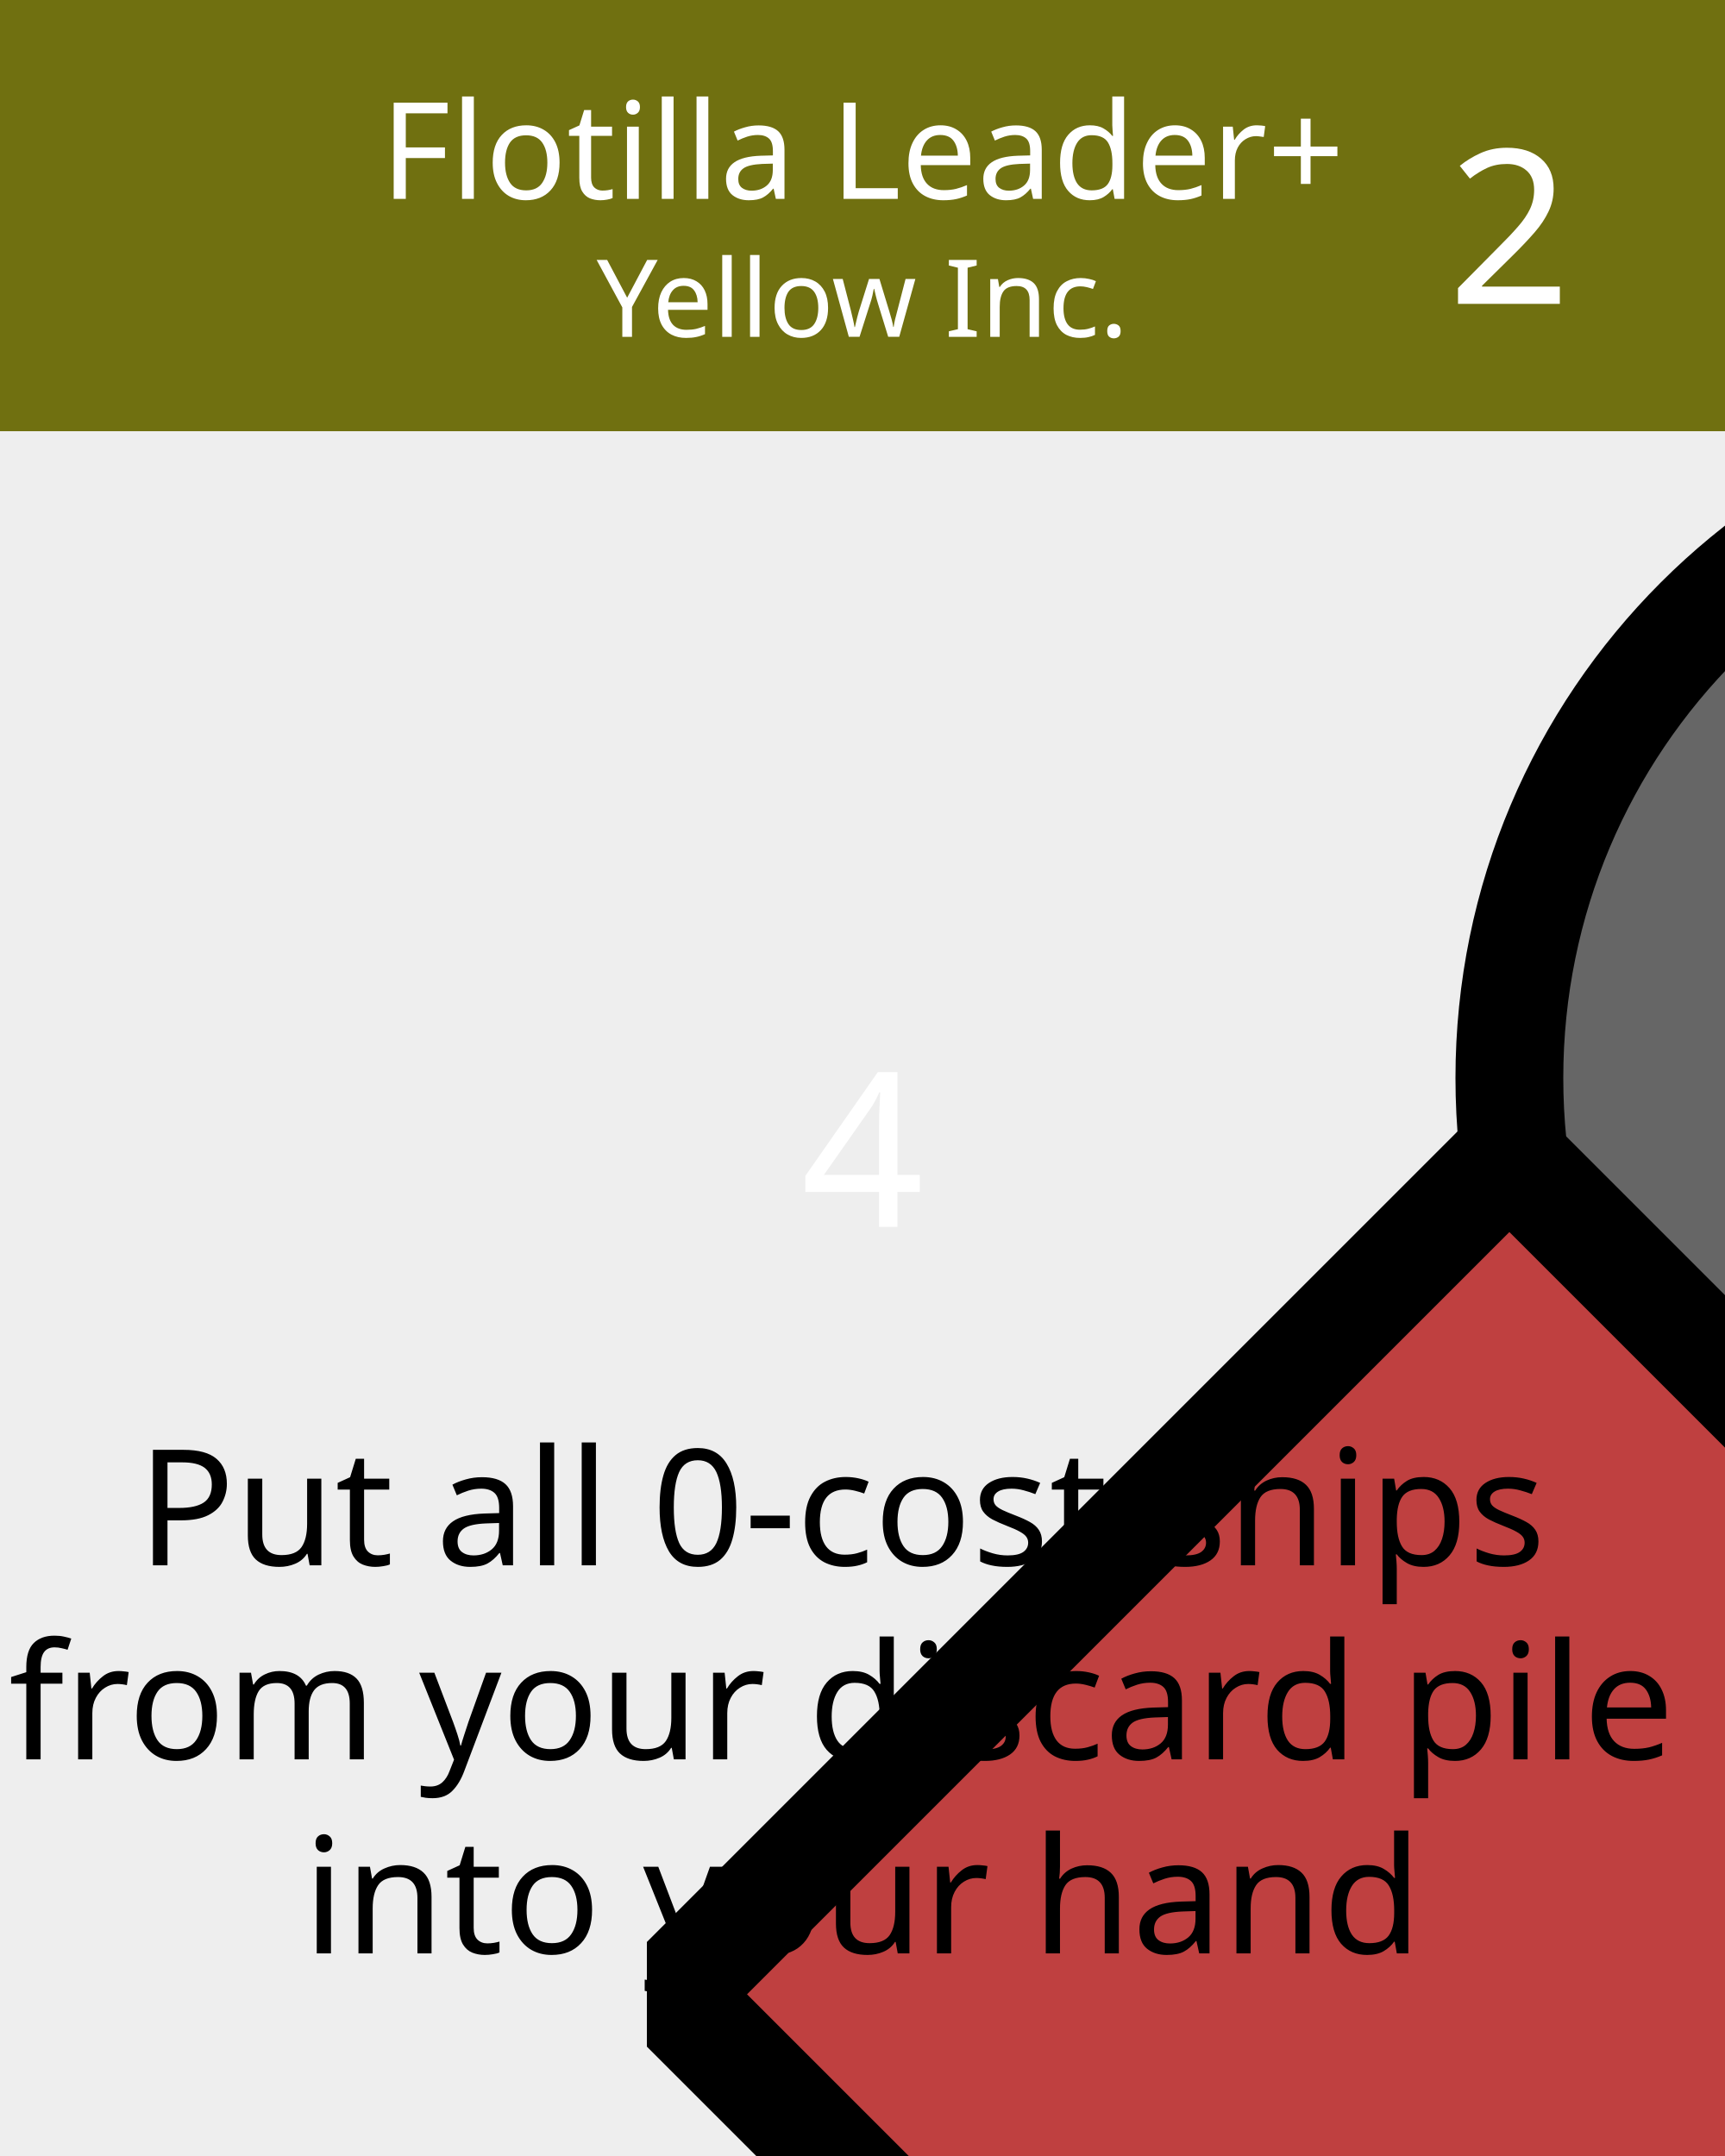
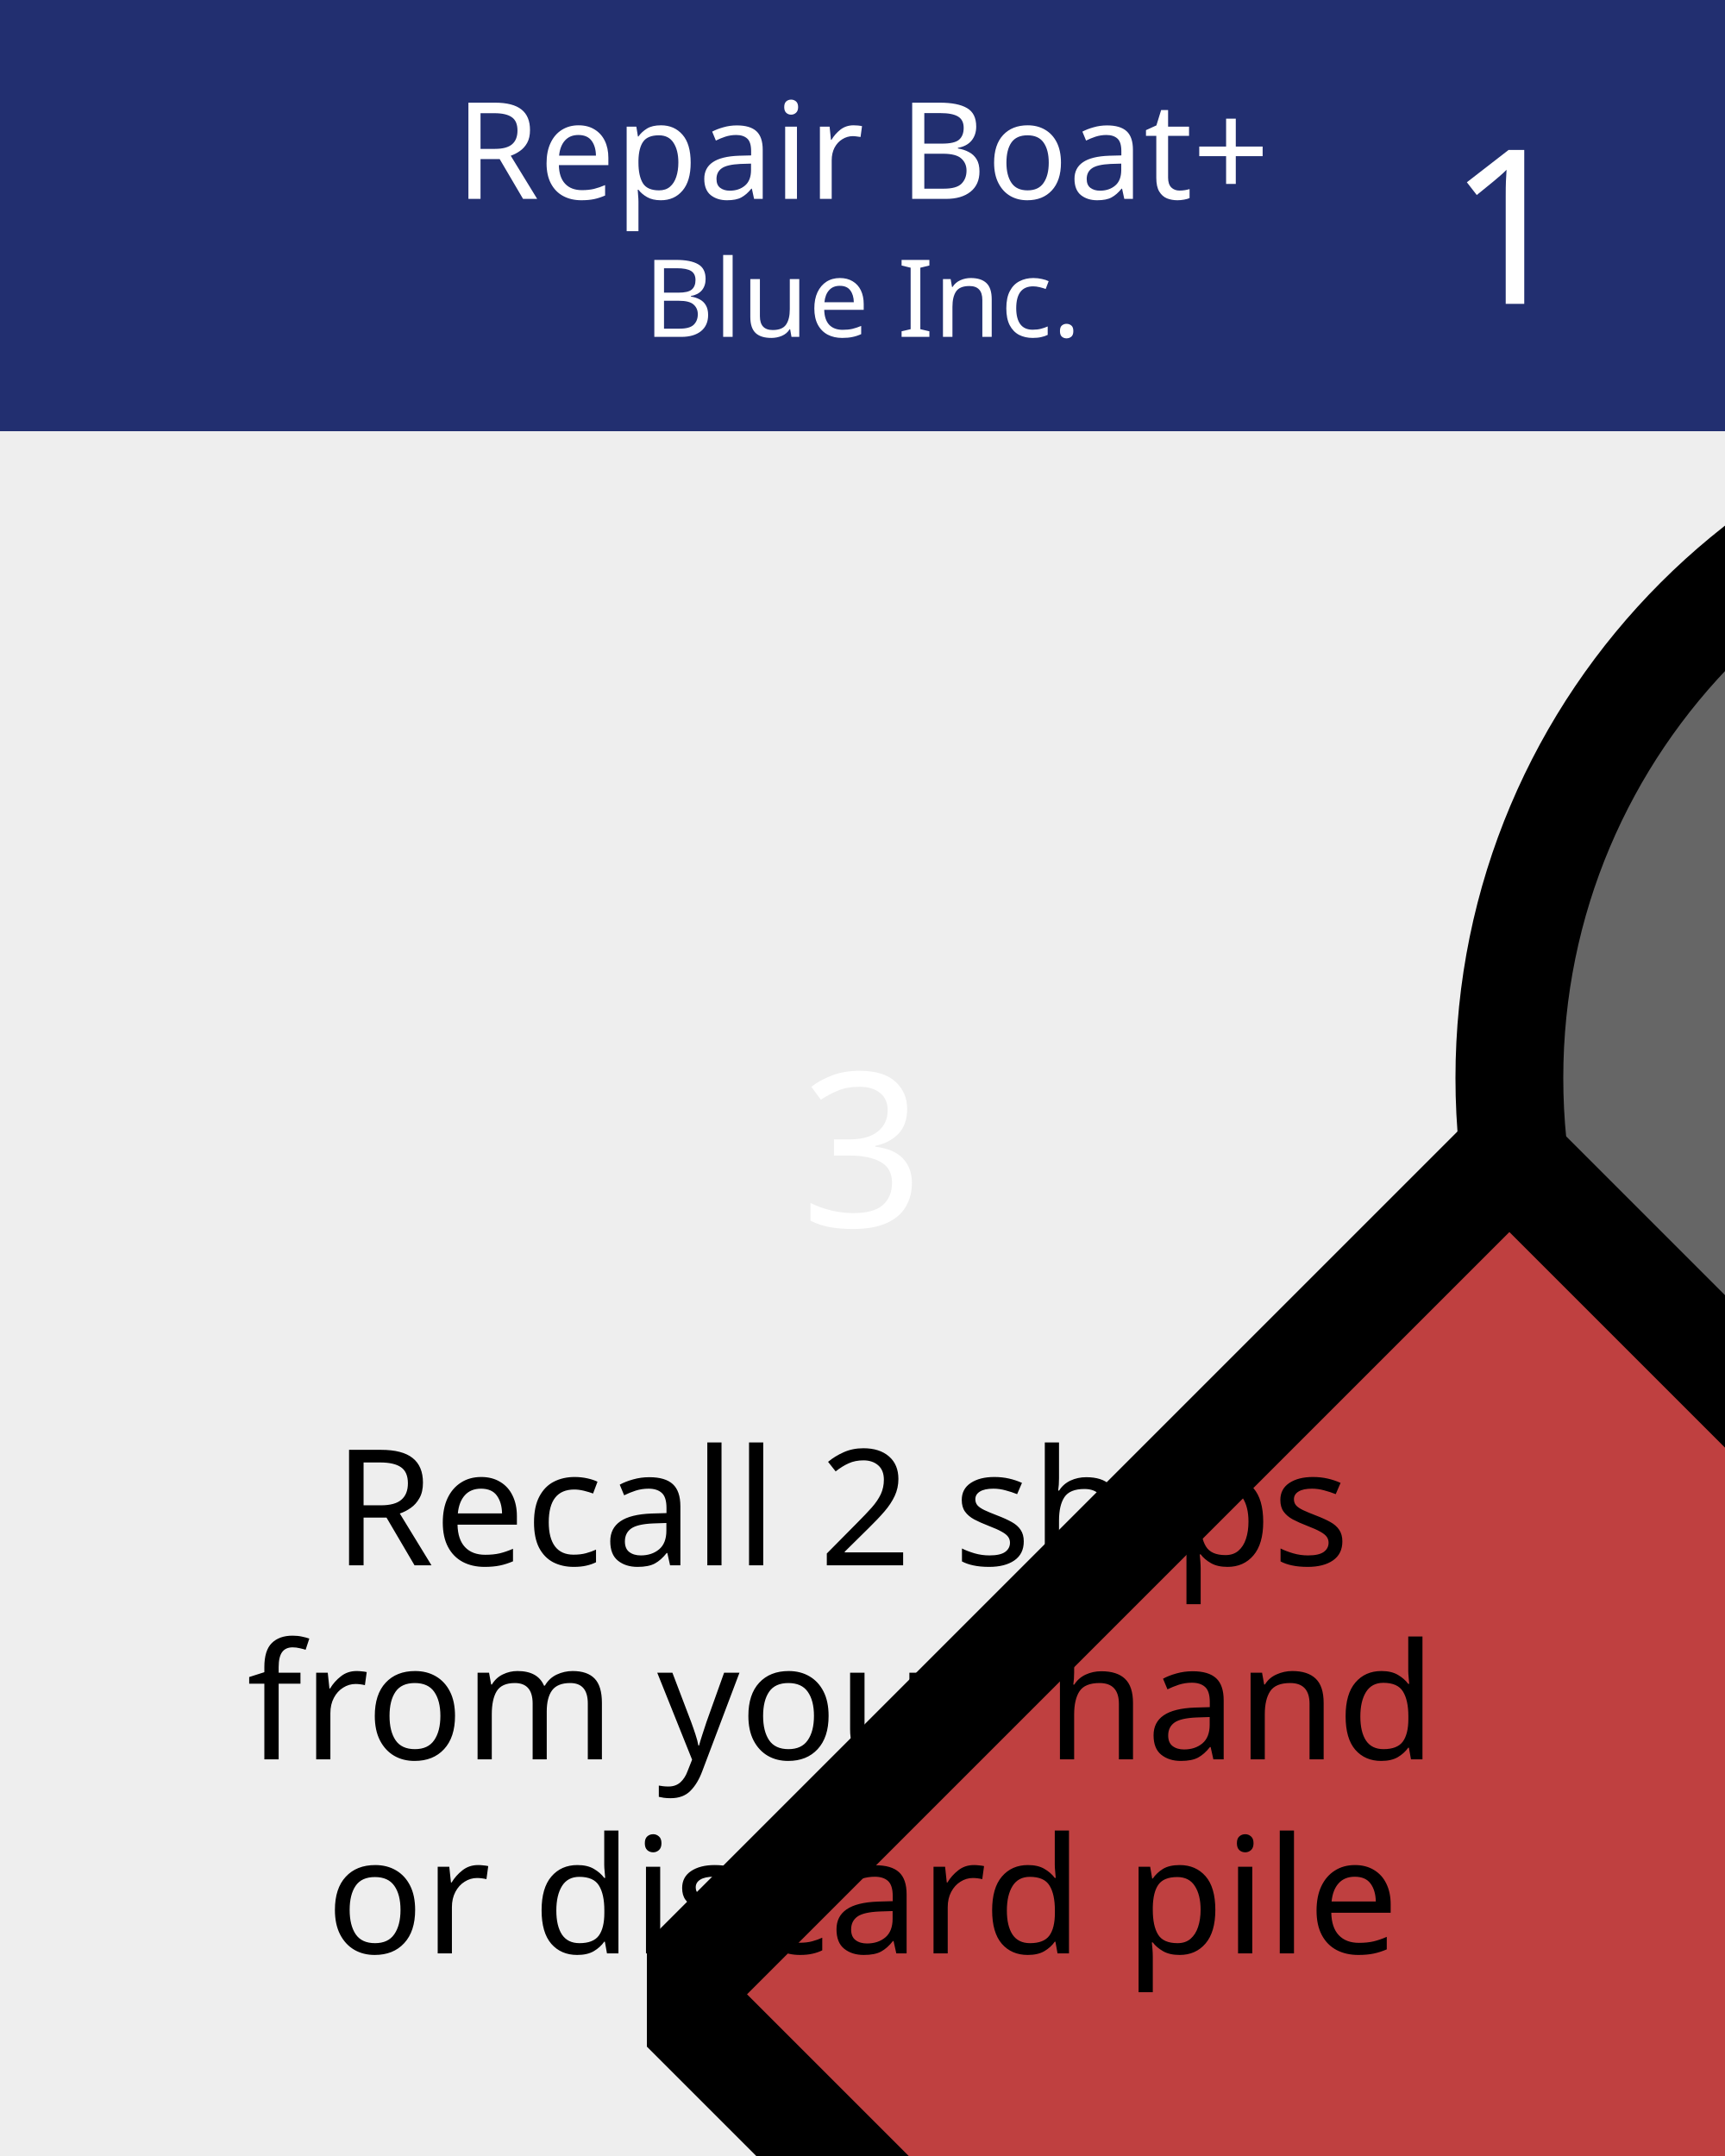
<svg xmlns="http://www.w3.org/2000/svg" version="1.1" width="256" height="320" viewBox="-128 0 256 320">
  <style>
     /* vietnamese */
    @font-face {
    font-family: 'Saira';
    font-style: italic;
    font-weight: 100 900;
    font-stretch: 100%;
    font-display: swap;
    src: url(https://fonts.gstatic.com/s/saira/v23/memhYa2wxmKQyNkiV50dulWP7s95AqZTzbvffS2-vw.woff2) format('woff2');
    unicode-range: U+0102-0103, U+0110-0111, U+0128-0129, U+0168-0169, U+01A0-01A1, U+01AF-01B0, U+0300-0301, U+0303-0304, U+0308-0309, U+0323, U+0329, U+1EA0-1EF9, U+20AB;
    }
    /* latin-ext */
    @font-face {
    font-family: 'Saira';
    font-style: italic;
    font-weight: 100 900;
    font-stretch: 100%;
    font-display: swap;
    src: url(https://fonts.gstatic.com/s/saira/v23/memhYa2wxmKQyNkiV50dulWP7s95AqZTzbvefS2-vw.woff2) format('woff2');
    unicode-range: U+0100-02BA, U+02BD-02C5, U+02C7-02CC, U+02CE-02D7, U+02DD-02FF, U+0304, U+0308, U+0329, U+1D00-1DBF, U+1E00-1E9F, U+1EF2-1EFF, U+2020, U+20A0-20AB, U+20AD-20C0, U+2113, U+2C60-2C7F, U+A720-A7FF;
    }
    /* latin */
    @font-face {
    font-family: 'Saira';
    font-style: italic;
    font-weight: 100 900;
    font-stretch: 100%;
    font-display: swap;
    src: url(https://fonts.gstatic.com/s/saira/v23/memhYa2wxmKQyNkiV50dulWP7s95AqZTzbvQfS0.woff2) format('woff2');
    unicode-range: U+0000-00FF, U+0131, U+0152-0153, U+02BB-02BC, U+02C6, U+02DA, U+02DC, U+0304, U+0308, U+0329, U+2000-206F, U+20AC, U+2122, U+2191, U+2193, U+2212, U+2215, U+FEFF, U+FFFD;
    }
    /* vietnamese */
    @font-face {
    font-family: 'Saira';
    font-style: normal;
    font-weight: 100 900;
    font-stretch: 100%;
    font-display: swap;
    src: url(https://fonts.gstatic.com/s/saira/v23/memjYa2wxmKQyPMrZX79wwYZQMhsyuSLh4vSZSk.woff2) format('woff2');
    unicode-range: U+0102-0103, U+0110-0111, U+0128-0129, U+0168-0169, U+01A0-01A1, U+01AF-01B0, U+0300-0301, U+0303-0304, U+0308-0309, U+0323, U+0329, U+1EA0-1EF9, U+20AB;
    }
    /* latin-ext */
    @font-face {
    font-family: 'Saira';
    font-style: normal;
    font-weight: 100 900;
    font-stretch: 100%;
    font-display: swap;
    src: url(https://fonts.gstatic.com/s/saira/v23/memjYa2wxmKQyPMrZX79wwYZQMhsyuSLhovSZSk.woff2) format('woff2');
    unicode-range: U+0100-02BA, U+02BD-02C5, U+02C7-02CC, U+02CE-02D7, U+02DD-02FF, U+0304, U+0308, U+0329, U+1D00-1DBF, U+1E00-1E9F, U+1EF2-1EFF, U+2020, U+20A0-20AB, U+20AD-20C0, U+2113, U+2C60-2C7F, U+A720-A7FF;
    }
    /* latin */
    @font-face {
    font-family: 'Saira';
    font-style: normal;
    font-weight: 100 900;
    font-stretch: 100%;
    font-display: swap;
    src: url(https://fonts.gstatic.com/s/saira/v23/memjYa2wxmKQyPMrZX79wwYZQMhsyuSLiIvS.woff2) format('woff2');
    unicode-range: U+0000-00FF, U+0131, U+0152-0153, U+02BB-02BC, U+02C6, U+02DA, U+02DC, U+0304, U+0308, U+0329, U+2000-206F, U+20AC, U+2122, U+2191, U+2193, U+2212, U+2215, U+FEFF, U+FFFD;
    }

    text {
        font-family: "Saira", sans-serif;
    }
    .amt {
        text-anchor: middle;
        dominant-baseline: middle;
        fill: #fff;
        font-size: 32px;
        font-weight: 500;
    }
     </style>
  <rect x="-128" y="0" width="256" height="320" fill="#eeeeee" />
-   <rect x="-128" y="0" width="256" height="64" fill="#707010" />
-   <text x="0" y="14" text-anchor="middle" dominant-baseline="hanging" style="font-size:20px;font-weight:500" fill="#fff">Flotilla Leader+</text>
-   <text x="0" y="50" text-anchor="middle" dominant-baseline="auto" style="font-size:16px" fill="#fff">Yellow Inc.</text>
+   <rect x="-128" y="0" width="256" height="64" fill="#222f70" />
+   <text x="0" y="14" text-anchor="middle" dominant-baseline="hanging" style="font-size:20px;font-weight:500" fill="#fff">Repair Boat+</text>
+   <text x="0" y="50" text-anchor="middle" dominant-baseline="auto" style="font-size:16px" fill="#fff">Blue Inc.</text>
  <symbol id="dmg" width="64" height="64" viewBox="-32 -32 64 64">
    <rect x="-22" y="-22" transform="rotate(45, 0, 0)" width="44" height="44" fill="#BF4040" stroke="#000" stroke-width="4" />
  </symbol>
  <symbol id="heal" width="64" height="64" viewBox="-32 -32 64 64">
    <path d="M -16 -24             l 32 0  a 8 8, 0 0 1,   8  8              l 0 32  a 8 8, 0 0 1,  -8  8             l -32 0 a 8 8, 0 0 1, -8 -8             l 0 -32 a 8 8, 0 0 1,  8 -8" fill="#34b249" stroke="#000" stroke-width="4" />
  </symbol>
  <symbol id="hploss" width="64" height="64" viewBox="-32 -32 64 64">
    <path d="M -16 -24             l 32 0  a 8 8, 0 0 1,   8  8              l 0 32  a 8 8, 0 0 1,  -8  8             l -32 0 a 8 8, 0 0 1, -8 -8             l 0 -32 a 8 8, 0 0 1,  8 -8" fill="#bf6a40" stroke="#000" stroke-width="4" />
  </symbol>
  <symbol id="fuel" width="64" height="64" viewBox="-32 -32 64 64">
    <circle cx="0" cy="0" r="24" fill="#666666" stroke="#000" stroke-width="4" />
  </symbol>
  <use href="#fuel" x="64" y="0" />
-   <text x="96" y="34" class="amt">2</text>
+   <text x="96" y="34" class="amt">1</text>
  <use href="#dmg" y="136" x="-32" />
-   <text x="0" y="171" class="amt">4</text>
+   <text x="0" y="171" class="amt">3</text>
  <text x="0" y="224" text-anchor="middle" dominant-baseline="middle" style="font-size:24px">
-     <tspan x="0">Put all 0-cost ships</tspan>
-     <tspan x="0" dy="1.2em">from your discard pile</tspan>
-     <tspan x="0" dy="1.2em">into your hand</tspan>
+     <tspan x="0">Recall 2 ships</tspan>
+     <tspan x="0" dy="1.2em">from your hand</tspan>
+     <tspan x="0" dy="1.2em">or discard pile</tspan>
  </text>
</svg>
